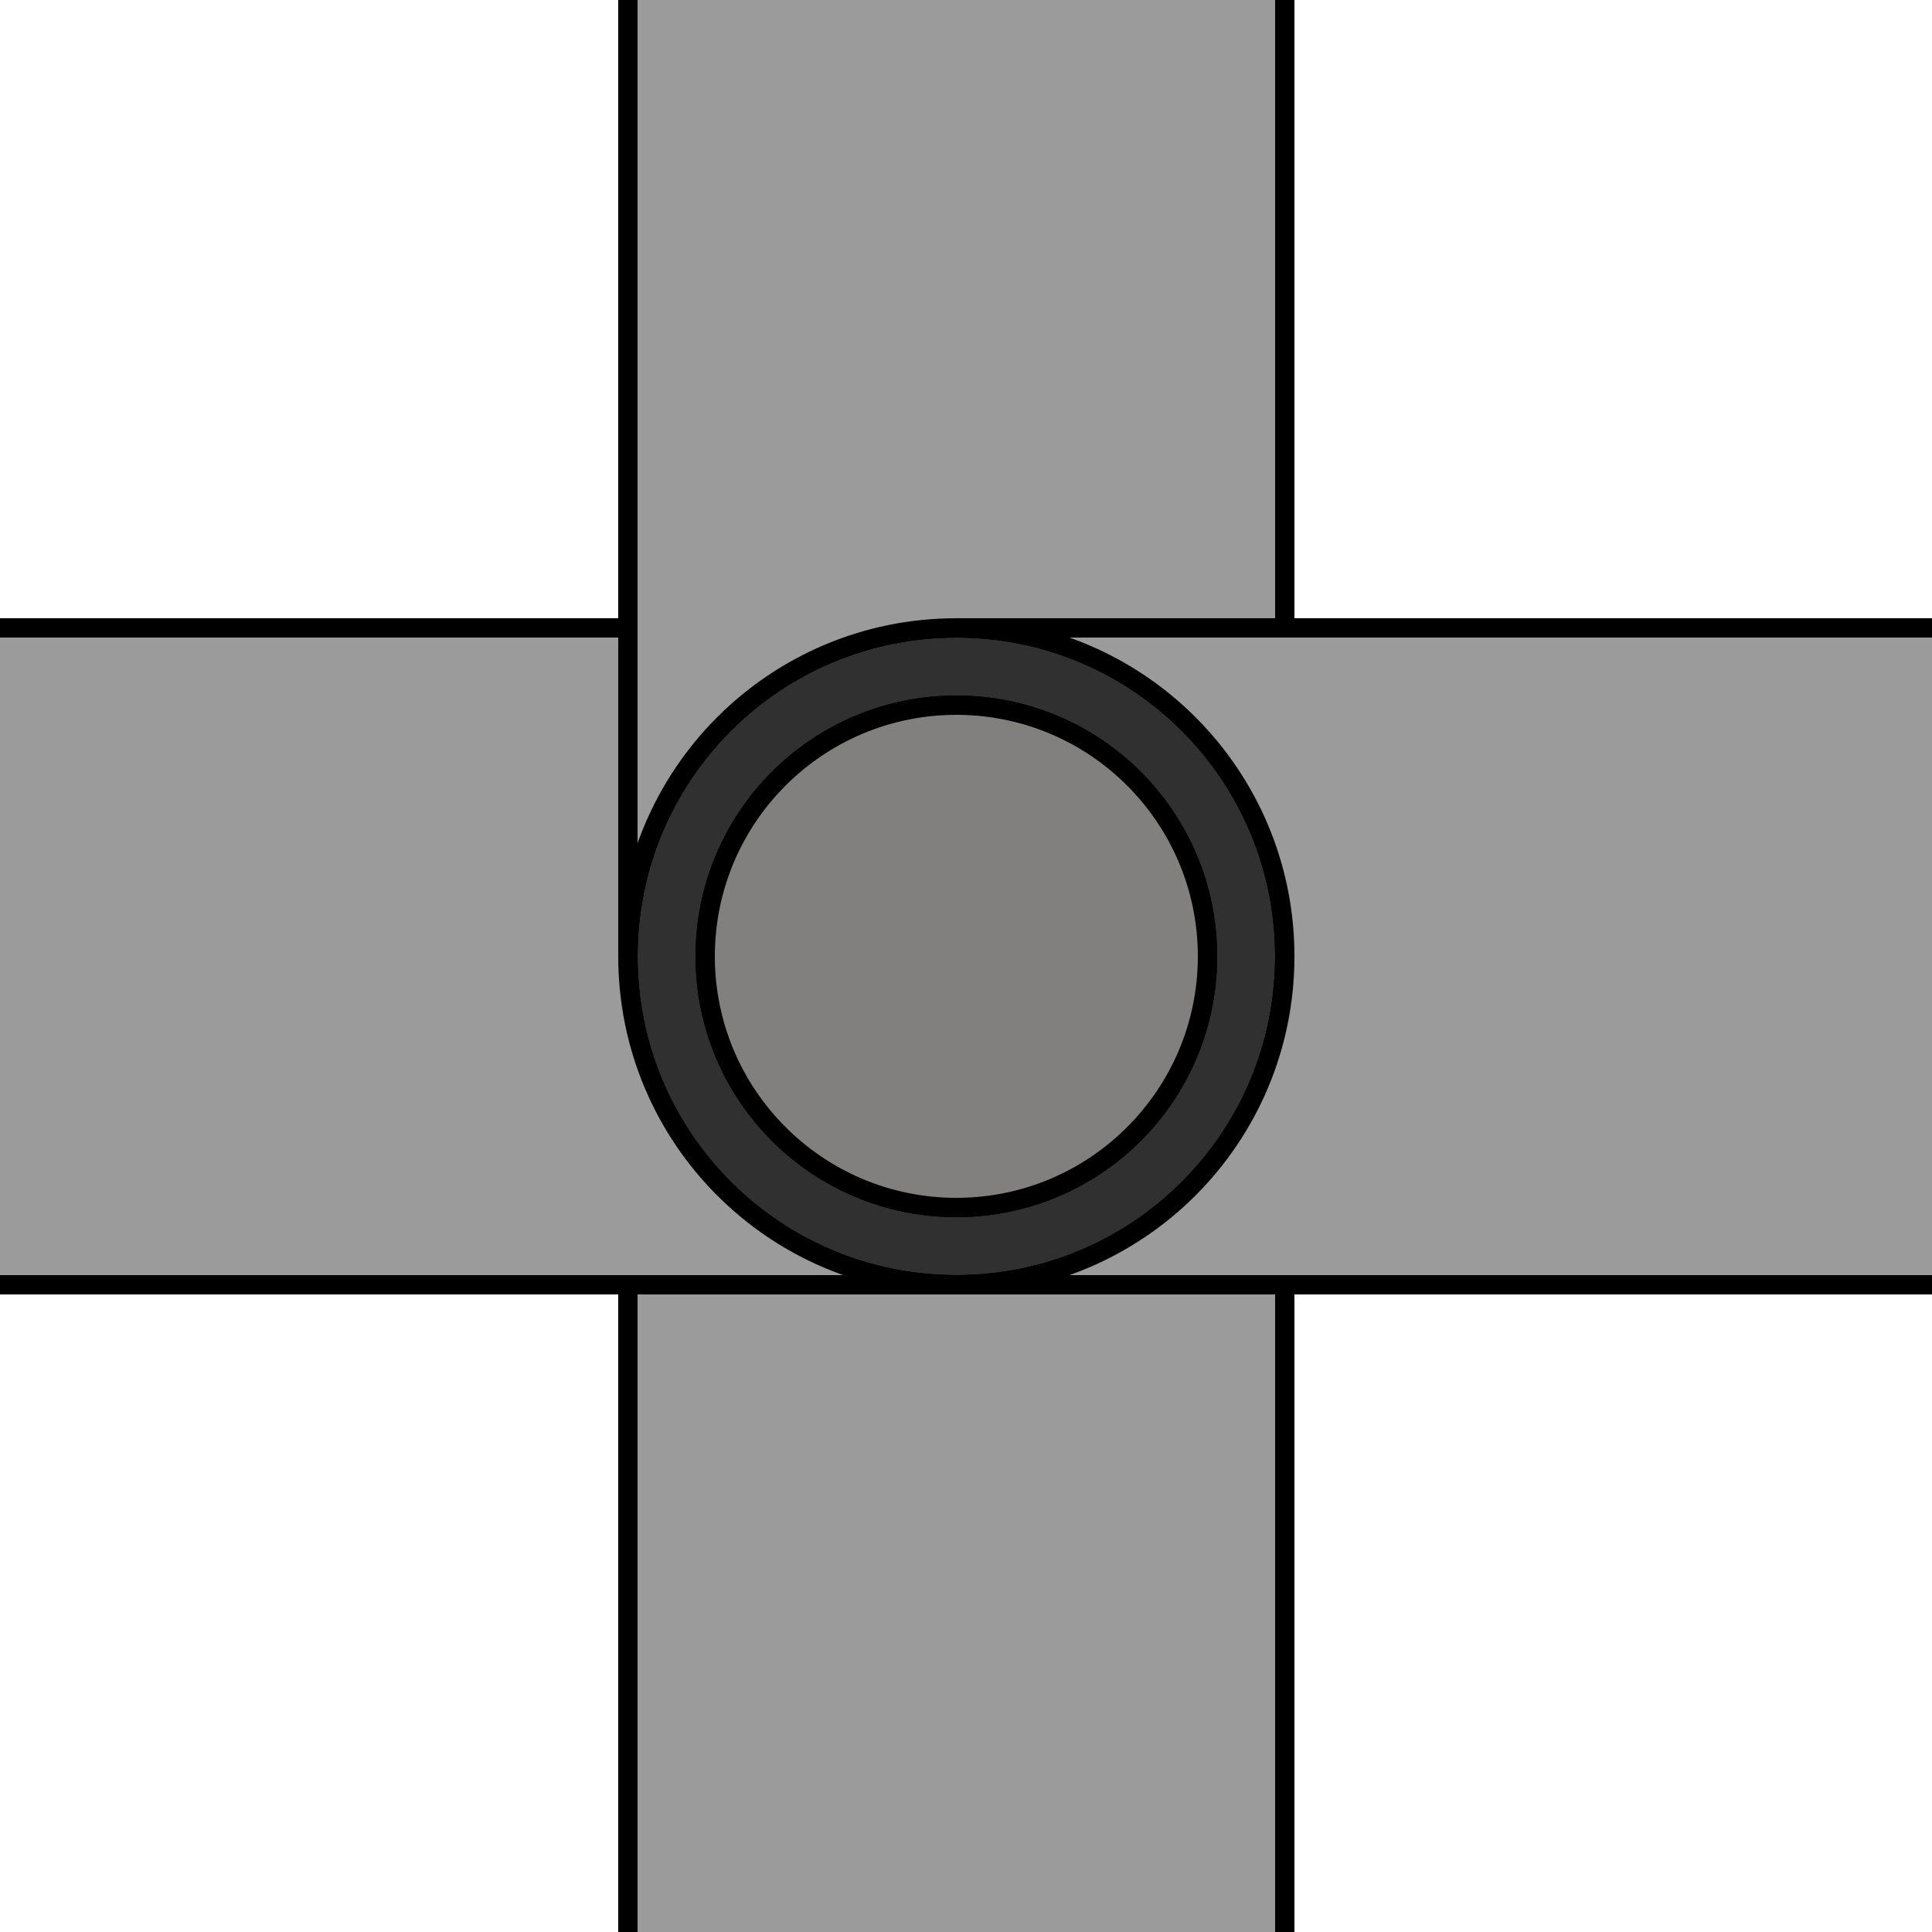
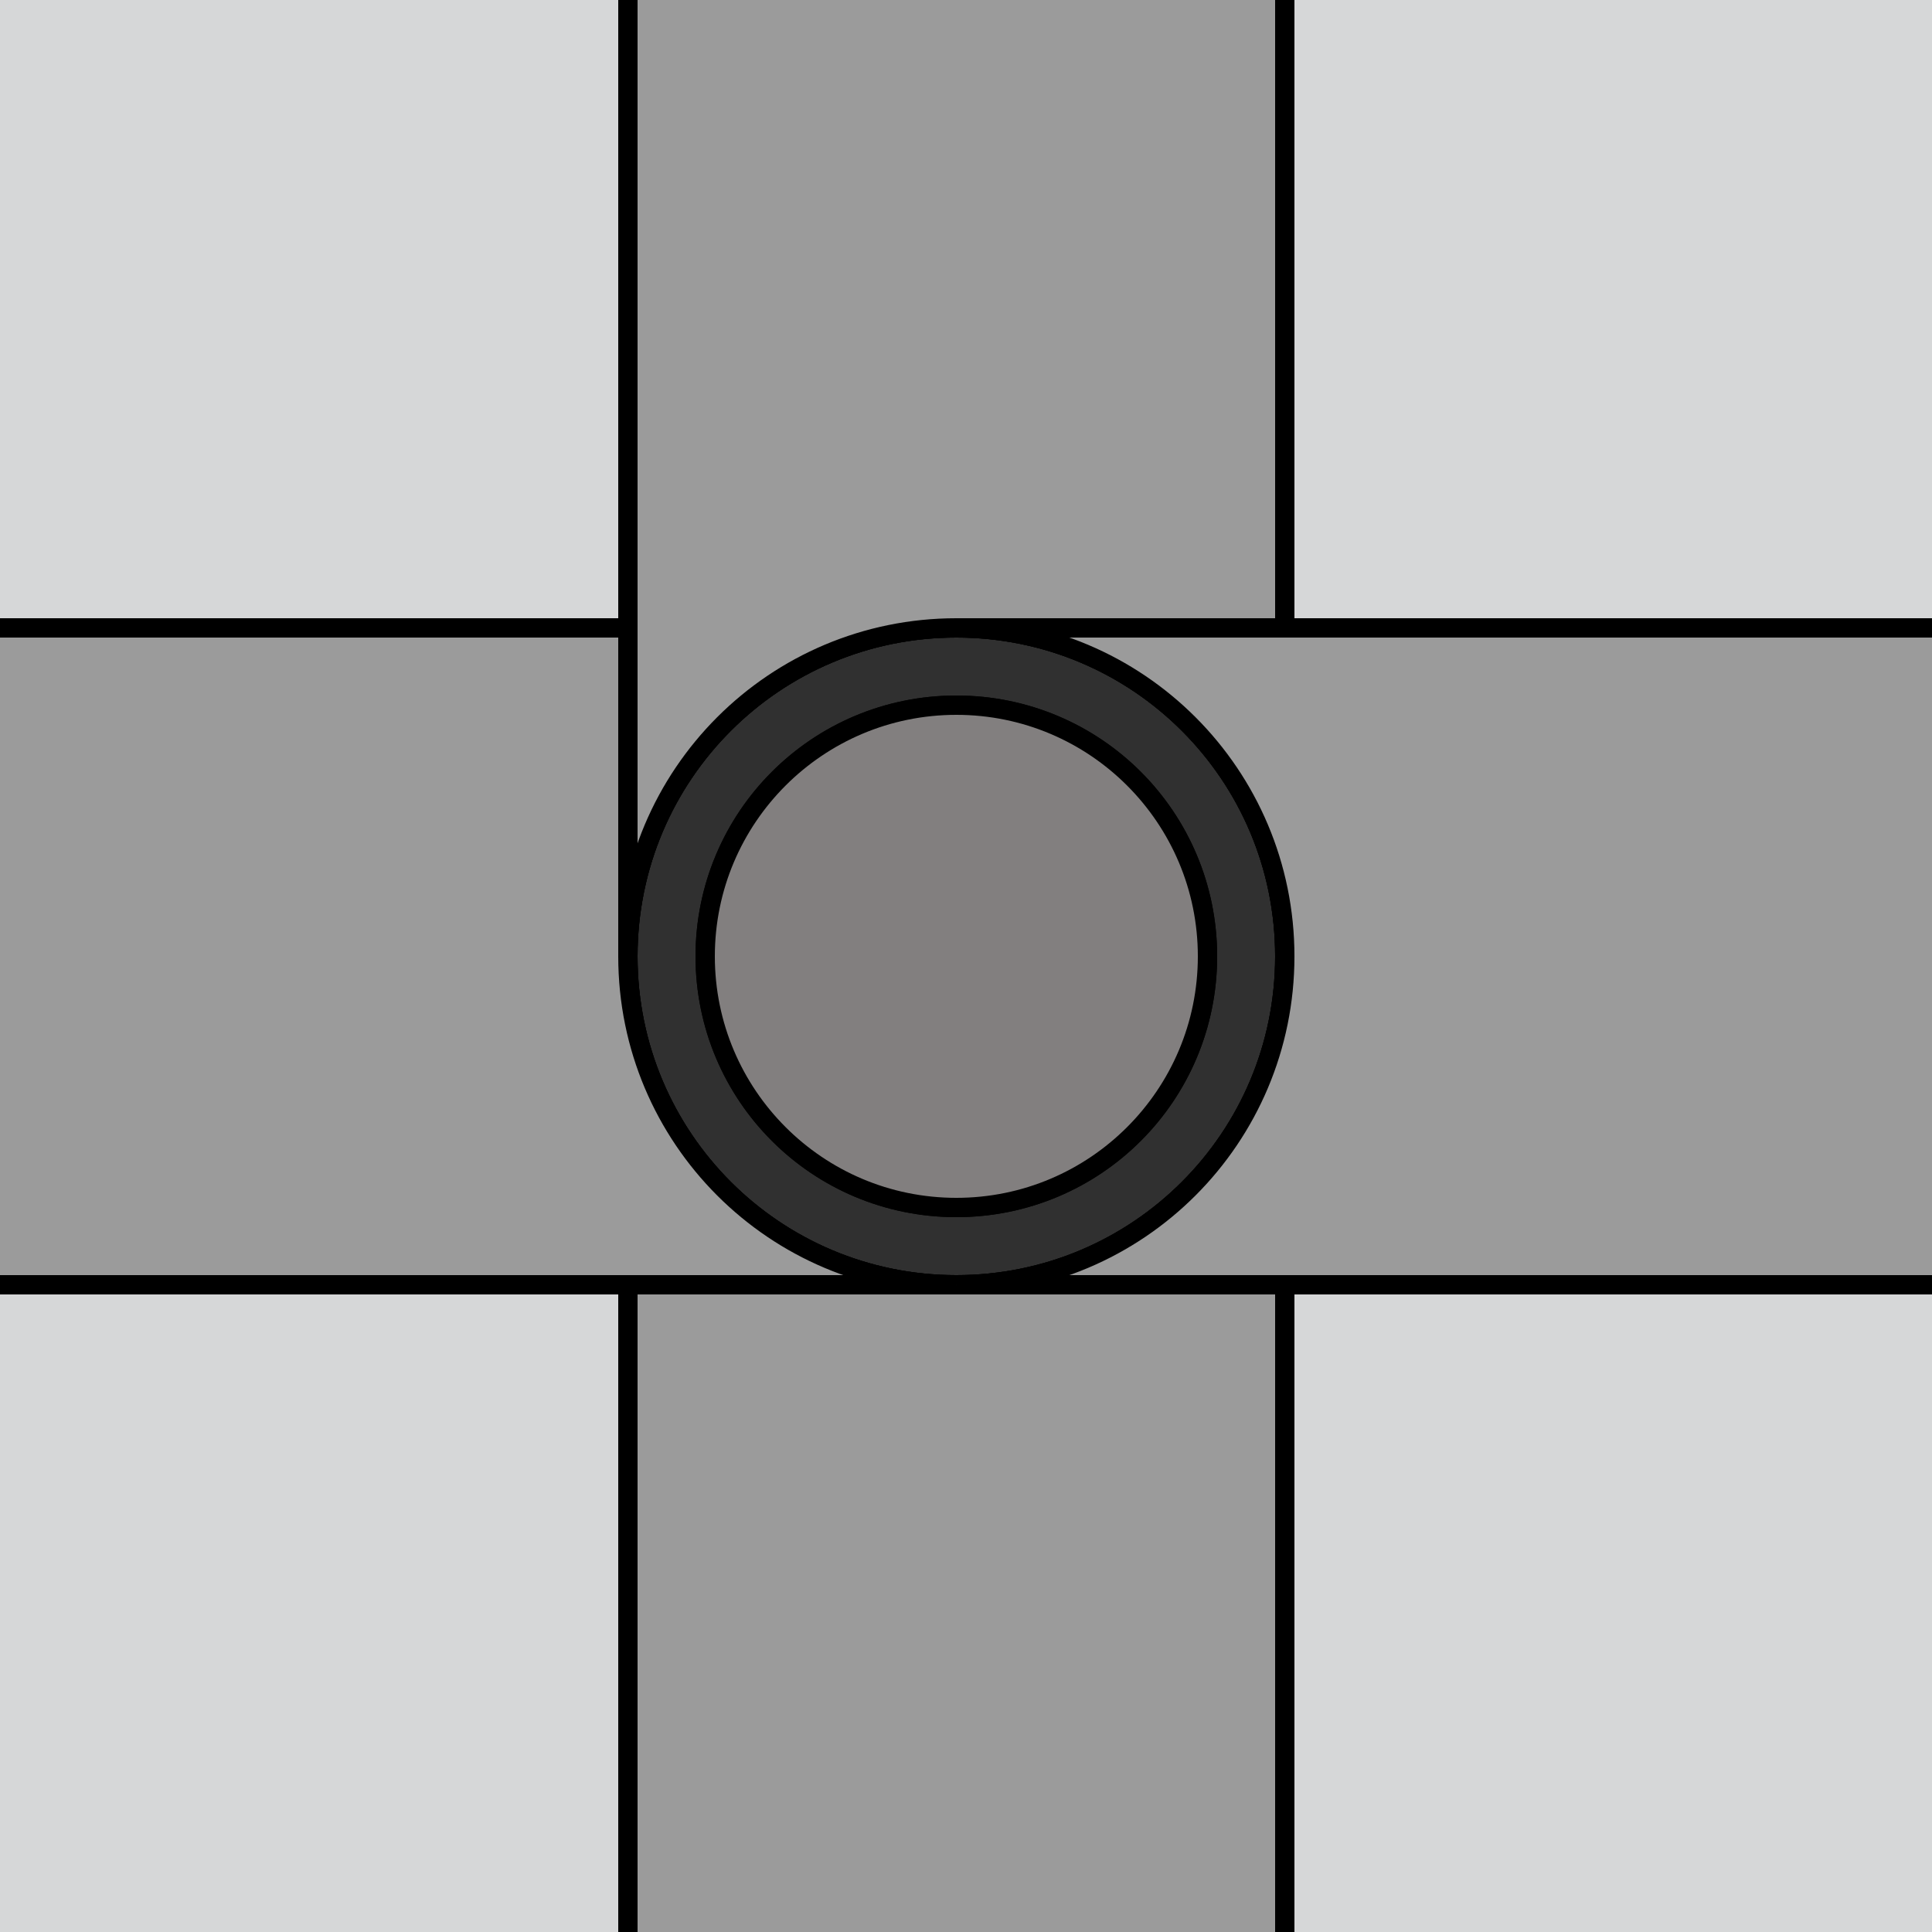
<svg xmlns="http://www.w3.org/2000/svg" version="1.1" id="Слой_1" x="0px" y="0px" viewBox="0 0 100 100" style="enable-background:new 0 0 100 100;" xml:space="preserve">
  <style type="text/css">
- 	.st0{fill:#303030;stroke:#000000;stroke-miterlimit:10;}
- 	.st1{fill:#9B9B9B;stroke:#000000;stroke-miterlimit:10;}
- 	.st2{fill:#827F7F;stroke:#000000;stroke-miterlimit:10;}
+ 	.st0{fill:#D6D7D8;}
+ 	.st1{fill:#303030;stroke:#000000;stroke-miterlimit:10;}
+ 	.st2{fill:#9B9B9B;stroke:#000000;stroke-miterlimit:10;}
+ 	.st3{fill:#827F7F;stroke:#000000;stroke-miterlimit:10;}
</style>
-   <path class="st0" d="M49.5,32.5c-9.4,0-17,7.6-17,17s7.6,17,17,17s17-7.6,17-17S58.9,32.5,49.5,32.5z M49.5,62.5  c-7.2,0-13-5.8-13-13s5.8-13,13-13s13,5.8,13,13S56.7,62.5,49.5,62.5z" />
-   <path class="st1" d="M66.5,49.5v52h-34v-52c0,9.4,7.6,17,17,17S66.5,58.9,66.5,49.5z" />
-   <path class="st1" d="M49.5,32.5h-52v34h52c-9.4,0-17-7.6-17-17S40.1,32.5,49.5,32.5z" />
-   <circle class="st2" cx="49.5" cy="49.5" r="13" />
-   <path class="st1" d="M66.5,49.5v-52h-34v52c0-9.4,7.6-17,17-17S66.5,40.1,66.5,49.5z" />
-   <path class="st1" d="M49.5,66.5h52v-34h-52c9.4,0,17,7.6,17,17S58.9,66.5,49.5,66.5z" />
+   <rect x="-5" y="-6.5" class="st0" width="110" height="113" />
+   <path class="st1" d="M49.5,32.5c-9.4,0-17,7.6-17,17s7.6,17,17,17s17-7.6,17-17S58.9,32.5,49.5,32.5z M49.5,62.5  c-7.2,0-13-5.8-13-13s5.8-13,13-13s13,5.8,13,13S56.7,62.5,49.5,62.5z" />
+   <path class="st2" d="M66.5,49.5v52h-34v-52c0,9.4,7.6,17,17,17S66.5,58.9,66.5,49.5z" />
+   <path class="st2" d="M49.5,32.5h-52v34h52c-9.4,0-17-7.6-17-17S40.1,32.5,49.5,32.5z" />
+   <circle class="st3" cx="49.5" cy="49.5" r="13" />
+   <path class="st2" d="M66.5,49.5v-52h-34v52c0-9.4,7.6-17,17-17S66.5,40.1,66.5,49.5z" />
+   <path class="st2" d="M49.5,66.5h52v-34h-52c9.4,0,17,7.6,17,17S58.9,66.5,49.5,66.5z" />
</svg>
